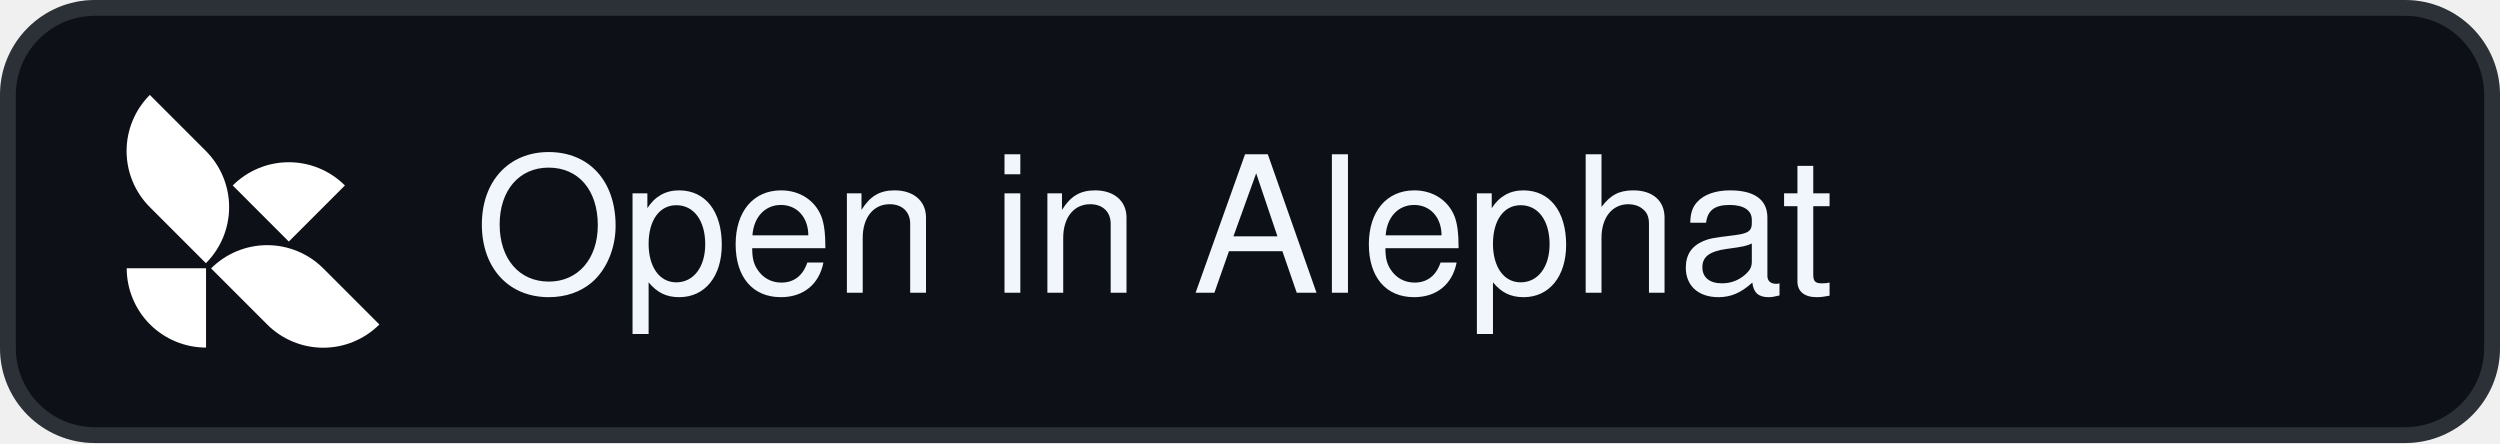
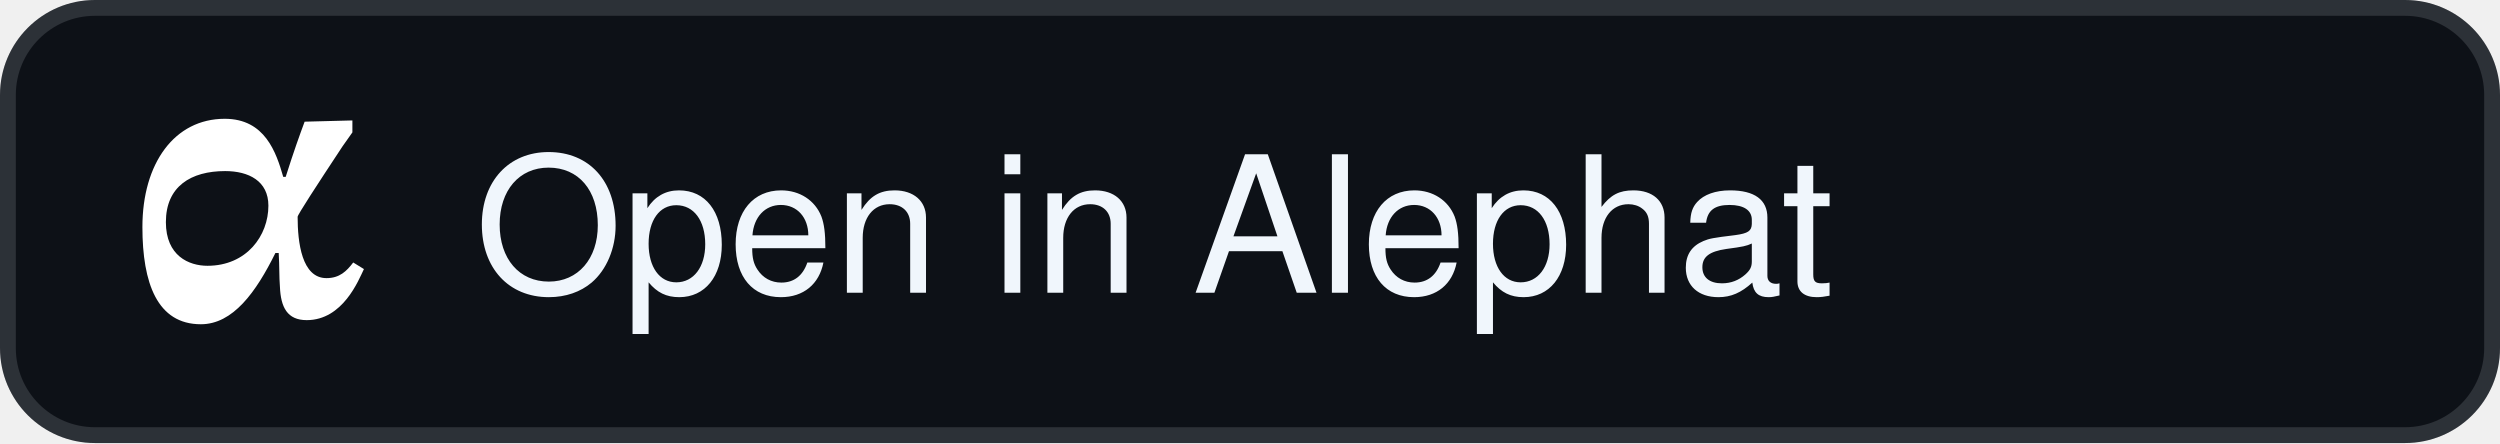
<svg xmlns="http://www.w3.org/2000/svg" width="158" height="28" fill="none" viewBox="0 0 158 28">
  <rect width="158" height="28" fill="#0d1117" rx="6" />
  <rect width="157" height="27" x=".5" y=".5" stroke="#f0f6fc" stroke-opacity=".14" rx="5.5" />
  <g transform="translate(8 6) scale(0.125)" fill="#fff">
-     <path d="M40.102 85.072C47.621 77.554 51.847 67.345 51.847 56.714C51.847 46.082 47.617 35.873 40.102 28.355L11.745 0C4.23 7.519 0 17.727 0 28.359C0 38.99 4.23 49.199 11.745 56.717L40.099 85.072H40.102Z" />
-     <path d="M99.439 87.698C91.924 80.183 81.712 75.953 71.084 75.953C60.457 75.953 50.245 80.183 42.727 87.698L71.084 116.057C78.599 123.571 88.811 127.802 99.442 127.802C110.074 127.802 120.282 123.571 127.8 116.057L99.442 87.698H99.439Z" />
-     <path d="M11.815 115.987C19.333 123.502 29.541 127.732 40.172 127.732V87.629H0.066C0.07 98.261 4.296 108.469 11.815 115.987Z" />
-     <path d="M110.387 45.768C102.869 38.254 92.661 34.02 82.026 34.023C71.394 34.023 61.186 38.254 53.668 45.772L82.026 74.131L110.387 45.768Z" />
+     <path d="M79.20 41.41C75.66 29.13 70.04 12.06 49.64 12.06C24.24 12.06 8.00 34.54 8.00 66.81C8.00 95.12 15.49 115.94 37.56 115.94C53.80 115.94 65.46 99.70 75.24 79.93H76.91C77.32 86.59 77.12 92.00 77.53 97.00C77.95 107.41 81.28 113.86 91.06 113.86C109.38 113.86 117.29 93.67 120.00 88.04L114.59 84.71C111.26 89.09 107.72 92.62 101.06 92.62C88.57 92.62 86.48 74.51 86.48 61.61C86.48 60.57 95.85 46.20 109.17 26.01L114.17 18.93V12.89L90.02 13.52C87.32 20.80 84.61 28.30 80.45 41.41ZM40.89 86.38C31.52 86.38 19.87 81.38 19.87 64.31C19.87 46.20 32.57 38.50 49.84 38.50C61.71 38.50 71.70 43.49 71.70 55.99C71.70 71.18 60.67 86.38 40.89 86.38Z" />
  </g>
  <text x="30" y="18.5" fill="#f0f6fc" font-family="-apple-system, BlinkMacSystemFont, 'Segoe UI', Helvetica, Arial, sans-serif" font-size="12" font-weight="500">Open in Alephat</text>
</svg>
